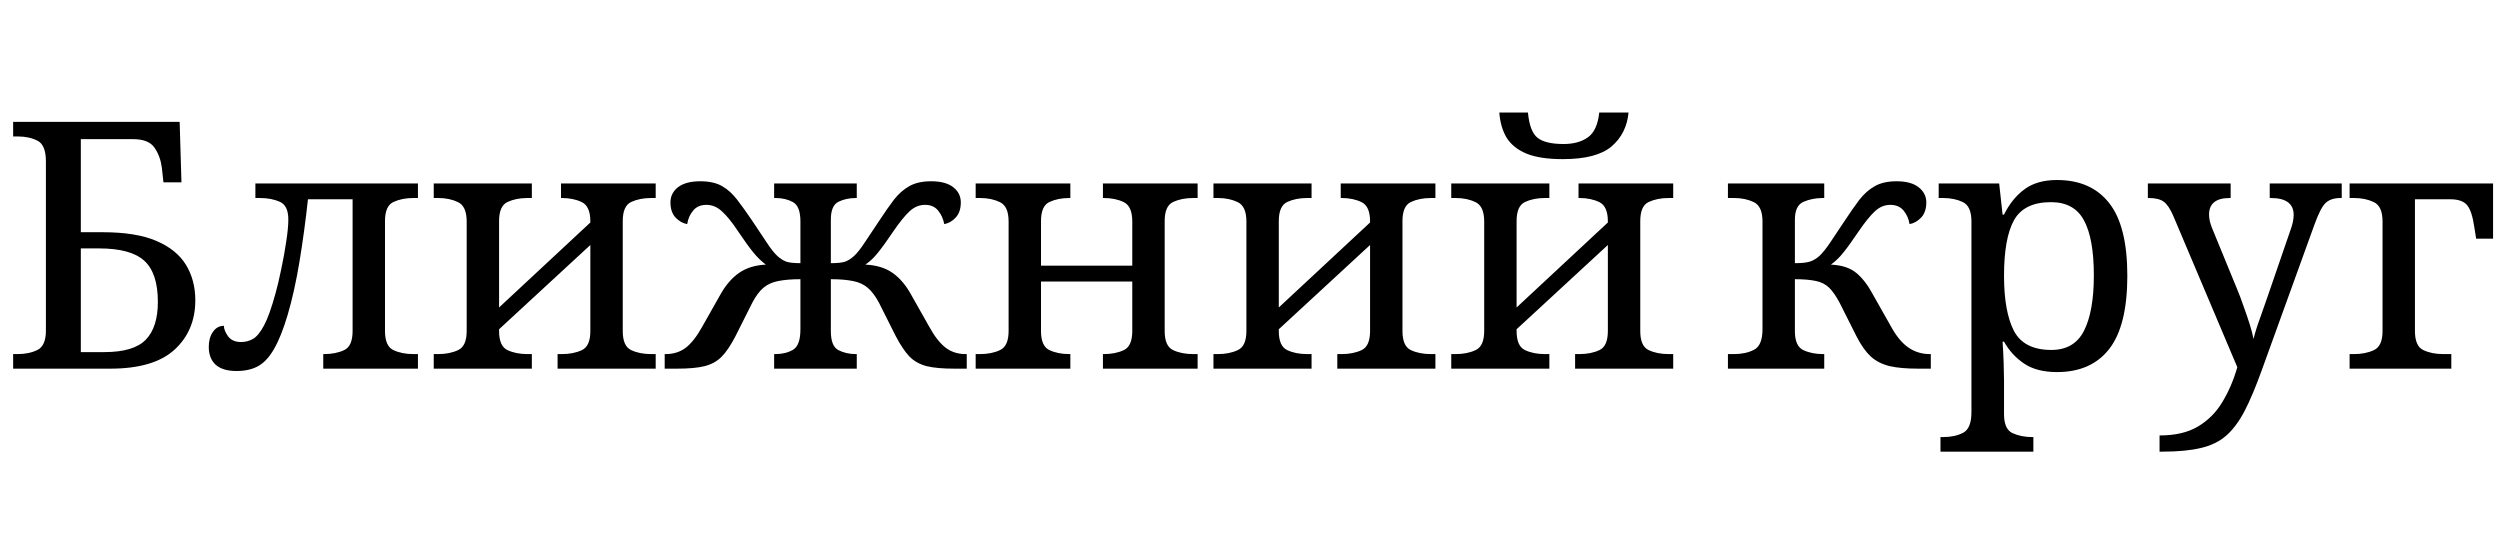
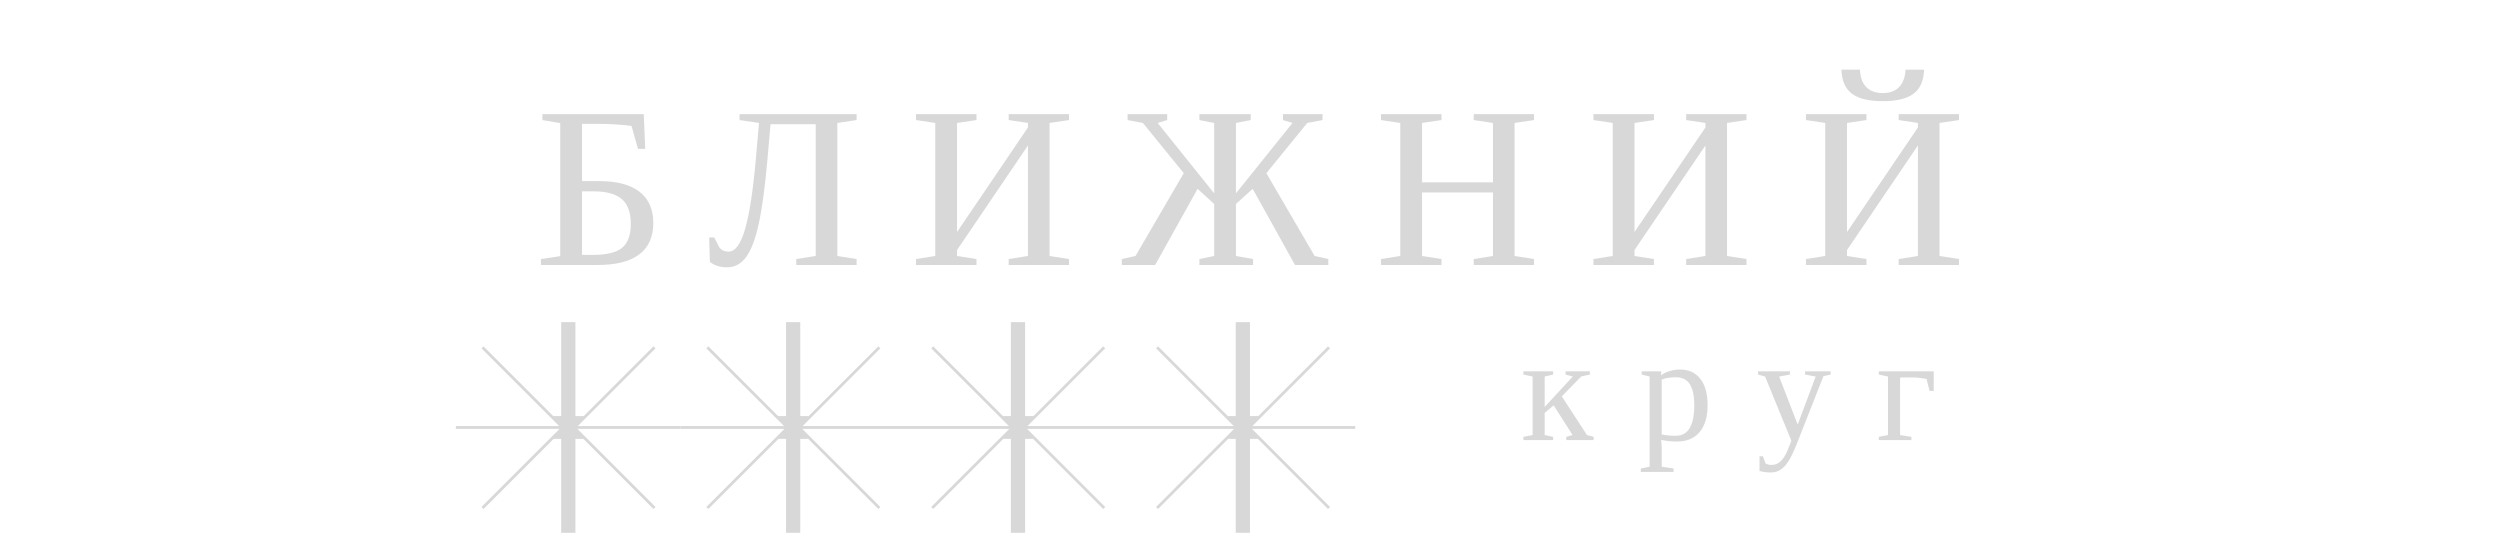
- <svg xmlns="http://www.w3.org/2000/svg" viewBox="0 0 217 47" fill="currentColor" role="img" aria-labelledby="inner-circle-ru-title">
+ <svg xmlns="http://www.w3.org/2000/svg" viewBox="0 0 217 47" fill="#d8d8d8" role="img" aria-label="БЛИЖНИЙ круг">
  <style>
-     text { font-family: Grafier, Georgia, serif; font-size: 30px; letter-spacing: 0; }
+     .top { font-family: Grafier, Georgia, "Times New Roman", serif; font-size: 20px; letter-spacing: 4px; }
+     .bottom { font-family: Grafier, Georgia, "Times New Roman", serif; font-size: 13px; letter-spacing: 0.3em; }
  </style>
-   <text x="0" y="32">Ближний</text>
-   <text x="217" y="32" text-anchor="end">круг</text>
+   <text class="top" x="108.5" y="23" text-anchor="middle">БЛИЖНИЙ</text>
+   <path d="M48.71 36.116V27.964H49.946V36.116H50.669L56.722 30.064L56.897 30.238L50.153 36.981H59.086V37.228H50.12L56.897 44.005L56.722 44.18L50.635 38.093H49.946V46.246H48.71V38.093H48.054L41.967 44.18L41.792 44.005L48.569 37.228H39.569V36.981H48.536L41.793 30.238L41.967 30.064L48.02 36.116H48.71Z" />
+   <path d="M68.227 36.116V27.964H69.463V36.116H70.186L76.239 30.064L76.414 30.238L69.671 36.981L87.57 36.981L80.827 30.238L81.002 30.064L87.055 36.116H87.744V27.964H88.979V36.116H89.704L95.756 30.064L95.931 30.238L89.188 36.981L107.087 36.981L100.344 30.238L100.519 30.064L106.571 36.116H107.261V27.964H108.497V36.116H109.221L115.273 30.064L115.448 30.238L108.705 36.981H117.637V37.228H108.672L115.448 44.005L115.273 44.18L109.186 38.093H108.497V46.246H107.261V38.093H106.605L100.518 44.18L100.344 44.005L107.12 37.228L89.155 37.228L95.931 44.005L95.757 44.18L89.67 38.093H88.979V46.246H87.744V38.093H87.088L81.001 44.18L80.827 44.005L87.603 37.228L69.637 37.228L76.414 44.005L76.239 44.18L70.152 38.093H69.463V46.246H68.227V38.093H67.571L61.484 44.18L61.31 44.005L68.086 37.228L59.086 37.228V36.981L68.053 36.981L61.309 30.238L61.484 30.064L67.537 36.116H68.227Z" />
+   <text class="bottom" x="132" y="38.2">круг</text>
</svg>
